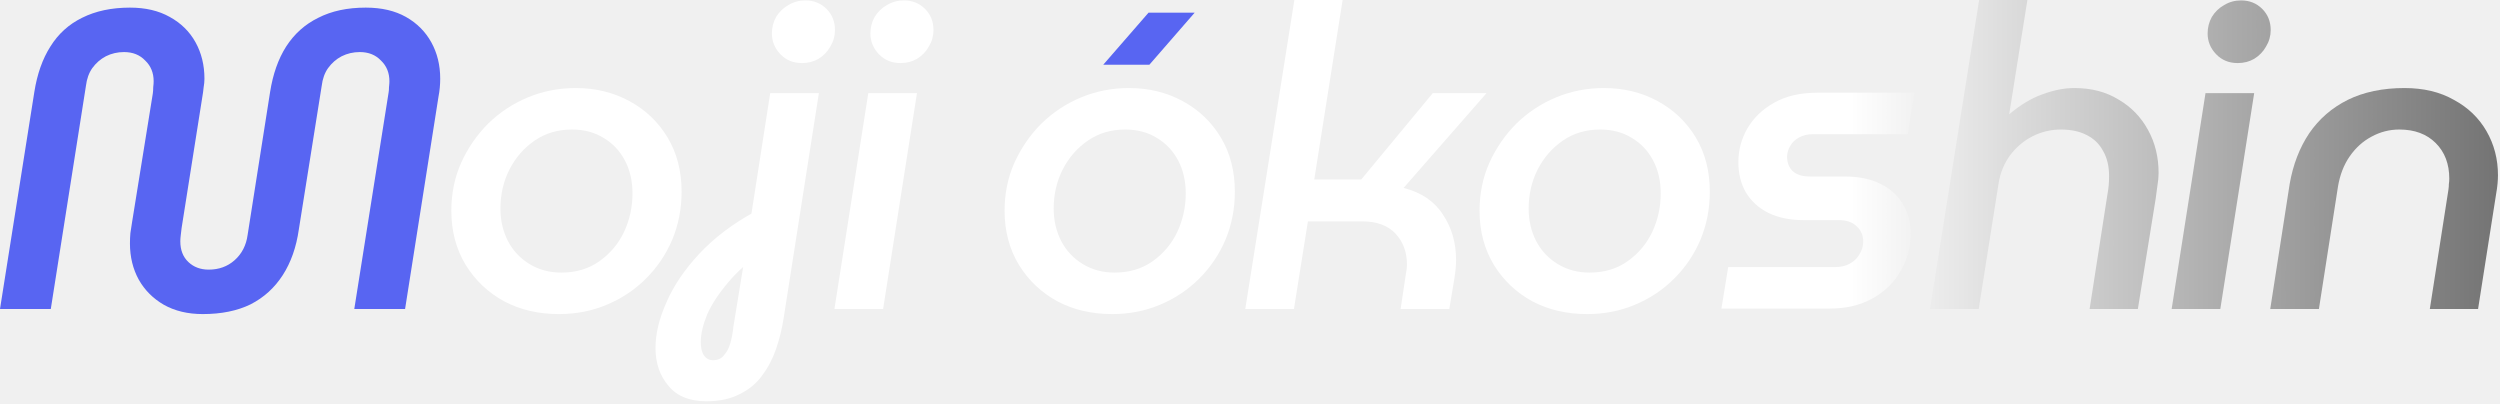
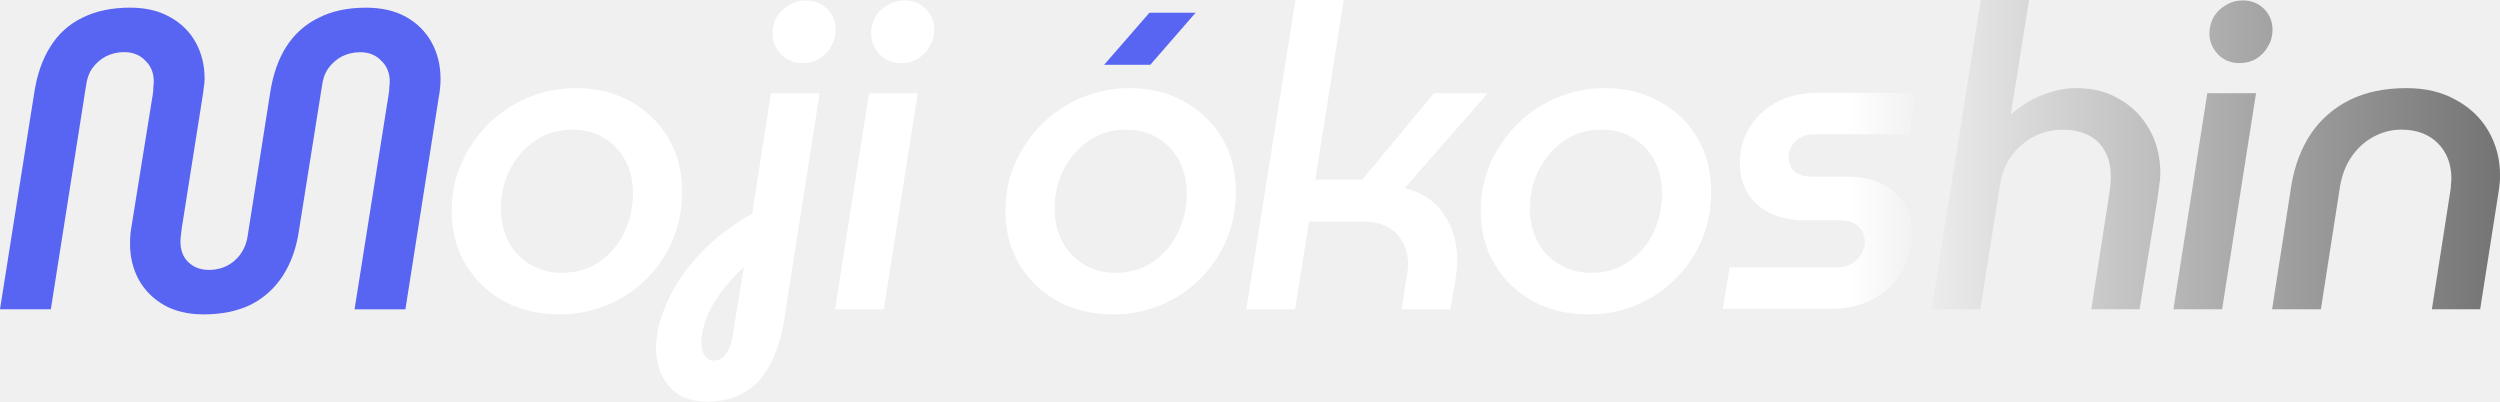
- <svg xmlns="http://www.w3.org/2000/svg" width="756" height="122" viewBox="0 0 756 122" fill="none">
-   <g clip-path="url(#clip0_54_71)">
-     <path d="M686.52 93.44L692.408 55.552C693.432 49.749 695.394 44.672 698.296 40.32C701.282 35.968 705.165 32.597 709.944 30.208C714.808 27.819 720.525 26.624 727.096 26.624C732.898 26.624 737.89 27.819 742.072 30.208C746.338 32.512 749.624 35.669 751.928 39.68C754.232 43.691 755.384 48.128 755.384 52.992C755.384 53.76 755.341 54.613 755.256 55.552C755.17 56.491 755.042 57.429 754.872 58.368L749.368 93.44H734.776L740.408 57.344C740.493 56.747 740.536 56.192 740.536 55.68C740.621 55.083 740.664 54.528 740.664 54.016C740.664 49.579 739.298 45.995 736.568 43.264C733.837 40.533 730.168 39.168 725.56 39.168C722.573 39.168 719.757 39.893 717.112 41.344C714.552 42.709 712.376 44.672 710.584 47.232C708.792 49.792 707.597 52.864 707 56.448L701.24 93.44H686.52Z" fill="url(#paint0_linear_54_71)" />
-     <path d="M656.704 93.44L666.944 28.16H681.664L671.424 93.44H656.704ZM676.672 19.072C674.027 19.072 671.851 18.176 670.144 16.384C668.437 14.592 667.584 12.501 667.584 10.112C667.584 8.32 668.011 6.656 668.864 5.12C669.803 3.584 671.04 2.389 672.576 1.536C674.112 0.597 675.819 0.128 677.696 0.128C680.256 0.128 682.389 0.981 684.096 2.688C685.803 4.395 686.656 6.528 686.656 9.088C686.656 10.88 686.187 12.544 685.248 14.08C684.395 15.616 683.2 16.853 681.664 17.792C680.213 18.645 678.549 19.072 676.672 19.072Z" fill="url(#paint1_linear_54_71)" />
-     <path d="M583.64 93.44L598.488 0H613.08L607.704 33.792L607.576 34.56C610.904 31.744 614.232 29.739 617.56 28.544C620.973 27.264 624.216 26.624 627.288 26.624C632.408 26.624 636.845 27.776 640.6 30.08C644.44 32.299 647.426 35.371 649.56 39.296C651.693 43.136 652.76 47.488 652.76 52.352C652.76 53.461 652.632 54.784 652.376 56.32C652.205 57.771 652.034 59.051 651.864 60.16L646.488 93.44H631.896L637.272 58.88C637.442 57.941 637.57 57.045 637.656 56.192C637.741 55.253 637.784 54.272 637.784 53.248C637.784 50.261 637.186 47.744 635.992 45.696C634.882 43.563 633.218 41.941 631 40.832C628.866 39.723 626.264 39.168 623.192 39.168C620.205 39.168 617.346 39.851 614.616 41.216C611.97 42.581 609.709 44.501 607.832 46.976C606.04 49.451 604.888 52.267 604.376 55.424L598.36 93.44H583.64Z" fill="url(#paint2_linear_54_71)" />
-     <path d="M520.56 93.312L522.608 80.768H554.864C556.656 80.768 558.149 80.426 559.344 79.744C560.624 79.061 561.605 78.122 562.288 76.928C563.056 75.733 563.44 74.453 563.44 73.088C563.44 71.21 562.8 69.674 561.52 68.48C560.24 67.2 558.405 66.56 556.016 66.56H545.392C541.296 66.56 537.754 65.834 534.768 64.384C531.866 62.933 529.605 60.885 527.984 58.24C526.448 55.594 525.68 52.522 525.68 49.024C525.68 45.44 526.576 42.069 528.368 38.912C530.245 35.669 532.933 33.066 536.432 31.104C540.016 29.056 544.41 28.032 549.616 28.032H578.928L576.88 40.576H548.208C546.586 40.576 545.178 40.917 543.984 41.6C542.874 42.197 542.021 43.008 541.424 44.032C540.826 44.97 540.485 46.037 540.4 47.232C540.4 49.109 540.954 50.602 542.064 51.712C543.258 52.821 545.008 53.376 547.312 53.376H557.808C562.074 53.376 565.658 54.101 568.56 55.552C571.546 57.002 573.808 59.008 575.344 61.568C576.965 64.128 577.776 67.157 577.776 70.656C577.776 74.752 576.752 78.549 574.704 82.048C572.741 85.461 569.925 88.192 566.256 90.24C562.586 92.288 558.277 93.312 553.328 93.312H520.56Z" fill="url(#paint3_linear_54_71)" />
-     <path d="M479.929 94.976C473.785 94.976 468.281 93.696 463.417 91.136C458.553 88.491 454.67 84.821 451.769 80.128C448.868 75.349 447.417 69.888 447.417 63.744C447.417 58.539 448.398 53.717 450.361 49.28C452.409 44.757 455.14 40.789 458.553 37.376C462.052 33.963 466.062 31.317 470.585 29.44C475.108 27.563 479.929 26.624 485.049 26.624C491.022 26.624 496.441 27.947 501.305 30.592C506.169 33.237 510.009 36.907 512.825 41.6C515.641 46.293 517.049 51.755 517.049 57.984C517.049 63.104 516.11 67.925 514.233 72.448C512.356 76.885 509.71 80.811 506.297 84.224C502.884 87.637 498.916 90.283 494.393 92.16C489.956 94.037 485.134 94.976 479.929 94.976ZM480.697 82.432C485.134 82.432 488.974 81.28 492.217 78.976C495.46 76.672 497.934 73.728 499.641 70.144C501.348 66.475 502.201 62.592 502.201 58.496C502.201 54.741 501.433 51.413 499.897 48.512C498.361 45.611 496.228 43.349 493.497 41.728C490.766 40.021 487.566 39.168 483.897 39.168C479.63 39.168 475.876 40.277 472.633 42.496C469.39 44.715 466.83 47.659 464.953 51.328C463.161 54.912 462.265 58.837 462.265 63.104C462.265 66.688 463.033 69.973 464.569 72.96C466.105 75.861 468.281 78.165 471.097 79.872C473.913 81.579 477.113 82.432 480.697 82.432Z" fill="url(#paint4_linear_54_71)" />
-     <path d="M376.569 93.44L391.417 0H406.009L397.433 54.272H411.641L433.273 28.16H449.529L424.441 56.832C429.817 58.197 433.785 60.885 436.345 64.896C438.991 68.821 440.313 73.387 440.313 78.592C440.313 79.445 440.271 80.341 440.185 81.28C440.1 82.219 439.972 83.2 439.801 84.224L438.265 93.44H423.545L425.081 83.2C425.167 82.688 425.252 82.176 425.337 81.664C425.423 81.067 425.465 80.512 425.465 80C425.465 76.245 424.313 73.131 422.009 70.656C419.705 68.181 416.335 66.944 411.897 66.944H395.513L391.289 93.44H376.569Z" fill="url(#paint5_linear_54_71)" />
-     <path d="M336.299 94.976C330.155 94.976 324.651 93.696 319.787 91.136C314.923 88.491 311.04 84.821 308.139 80.128C305.238 75.349 303.787 69.888 303.787 63.744C303.787 58.539 304.768 53.717 306.731 49.28C308.779 44.757 311.51 40.789 314.923 37.376C318.422 33.963 322.432 31.317 326.955 29.44C331.478 27.563 336.299 26.624 341.419 26.624C347.392 26.624 352.811 27.947 357.675 30.592C362.539 33.237 366.379 36.907 369.195 41.6C372.011 46.293 373.419 51.755 373.419 57.984C373.419 63.104 372.48 67.925 370.603 72.448C368.726 76.885 366.08 80.811 362.667 84.224C359.254 87.637 355.286 90.283 350.763 92.16C346.326 94.037 341.504 94.976 336.299 94.976ZM337.067 82.432C341.504 82.432 345.344 81.28 348.587 78.976C351.83 76.672 354.304 73.728 356.011 70.144C357.718 66.475 358.571 62.592 358.571 58.496C358.571 54.741 357.803 51.413 356.267 48.512C354.731 45.611 352.598 43.349 349.867 41.728C347.136 40.021 343.936 39.168 340.267 39.168C336 39.168 332.246 40.277 329.003 42.496C325.76 44.715 323.2 47.659 321.323 51.328C319.531 54.912 318.635 58.837 318.635 63.104C318.635 66.688 319.403 69.973 320.939 72.96C322.475 75.861 324.651 78.165 327.467 79.872C330.283 81.579 333.483 82.432 337.067 82.432Z" fill="url(#paint6_linear_54_71)" />
-     <path d="M347.307 3.84L333.611 19.584H347.563L361.259 3.84H347.307Z" fill="#5865F2" />
-     <path d="M252.332 93.44L262.572 28.16H277.292L267.052 93.44H252.332ZM272.3 19.072C269.655 19.072 267.479 18.176 265.772 16.384C264.065 14.592 263.212 12.501 263.212 10.112C263.212 8.32 263.639 6.656 264.492 5.12C265.431 3.584 266.668 2.389 268.204 1.536C269.74 0.597 271.447 0.128 273.324 0.128C275.884 0.128 278.017 0.981 279.724 2.688C281.431 4.395 282.284 6.528 282.284 9.088C282.284 10.88 281.815 12.544 280.876 14.08C280.023 15.616 278.828 16.853 277.292 17.792C275.841 18.645 274.177 19.072 272.3 19.072Z" fill="white" />
-     <path d="M213.583 121.344C208.548 121.344 204.751 119.808 202.191 116.736C199.545 113.664 198.223 109.824 198.223 105.216C198.223 100.949 199.332 96.341 201.551 91.392C203.684 86.443 206.969 81.579 211.407 76.8C215.929 71.936 221.561 67.669 228.303 64L230.991 75.904C226.553 78.891 222.927 82.091 220.111 85.504C217.295 88.832 215.204 92.032 213.839 95.104C212.559 98.261 211.919 101.035 211.919 103.424C211.919 105.131 212.217 106.453 212.815 107.392C213.497 108.416 214.436 108.928 215.631 108.928C217.081 108.928 218.191 108.416 218.959 107.392C219.812 106.453 220.452 105.216 220.879 103.68C221.305 102.144 221.604 100.523 221.775 98.816L225.871 73.728L226.511 69.248L232.911 28.16H247.631L237.007 96C236.495 99.328 235.727 102.485 234.703 105.472C233.679 108.459 232.271 111.147 230.479 113.536C228.772 115.925 226.511 117.803 223.695 119.168C220.964 120.619 217.593 121.344 213.583 121.344ZM242.511 19.072C239.865 19.072 237.689 18.176 235.983 16.384C234.276 14.592 233.423 12.501 233.423 10.112C233.423 8.32 233.849 6.656 234.703 5.12C235.641 3.584 236.879 2.389 238.415 1.536C239.951 0.597 241.657 0.128 243.535 0.128C246.095 0.128 248.228 0.981 249.935 2.688C251.641 4.395 252.495 6.528 252.495 9.088C252.495 10.88 252.025 12.544 251.087 14.08C250.233 15.616 249.039 16.853 247.503 17.792C246.052 18.645 244.388 19.072 242.511 19.072Z" fill="white" />
-     <path d="M168.996 94.976C162.852 94.976 157.348 93.696 152.484 91.136C147.62 88.491 143.738 84.821 140.836 80.128C137.935 75.349 136.484 69.888 136.484 63.744C136.484 58.539 137.466 53.717 139.428 49.28C141.476 44.757 144.207 40.789 147.62 37.376C151.119 33.963 155.13 31.317 159.652 29.44C164.175 27.563 168.996 26.624 174.116 26.624C180.09 26.624 185.508 27.947 190.372 30.592C195.236 33.237 199.076 36.907 201.892 41.6C204.708 46.293 206.116 51.755 206.116 57.984C206.116 63.104 205.178 67.925 203.3 72.448C201.423 76.885 198.778 80.811 195.364 84.224C191.951 87.637 187.983 90.283 183.46 92.16C179.023 94.037 174.202 94.976 168.996 94.976ZM169.764 82.432C174.202 82.432 178.042 81.28 181.284 78.976C184.527 76.672 187.002 73.728 188.708 70.144C190.415 66.475 191.268 62.592 191.268 58.496C191.268 54.741 190.5 51.413 188.964 48.512C187.428 45.611 185.295 43.349 182.564 41.728C179.834 40.021 176.634 39.168 172.964 39.168C168.698 39.168 164.943 40.277 161.7 42.496C158.458 44.715 155.898 47.659 154.02 51.328C152.228 54.912 151.332 58.837 151.332 63.104C151.332 66.688 152.1 69.973 153.636 72.96C155.172 75.861 157.348 78.165 160.164 79.872C162.98 81.579 166.18 82.432 169.764 82.432Z" fill="white" />
-     <path d="M61.312 94.976C56.789 94.976 52.864 94.037 49.536 92.16C46.293 90.282 43.776 87.765 41.984 84.608C40.192 81.365 39.296 77.696 39.296 73.6C39.296 72.661 39.339 71.637 39.424 70.528C39.595 69.418 39.765 68.309 39.936 67.2L46.208 28.288C46.293 27.69 46.336 27.05 46.336 26.368C46.421 25.685 46.464 25.088 46.464 24.576C46.464 22.016 45.611 19.925 43.904 18.304C42.283 16.597 40.149 15.744 37.504 15.744C35.541 15.744 33.707 16.17 32 17.024C30.379 17.877 29.013 19.072 27.904 20.608C26.88 22.058 26.24 23.85 25.984 25.984L15.36 93.44H0L10.368 27.904C11.221 22.442 12.843 17.834 15.232 14.08C17.621 10.24 20.821 7.338 24.832 5.376C28.928 3.328 33.749 2.304 39.296 2.304C43.989 2.304 48 3.242 51.328 5.12C54.741 6.997 57.344 9.557 59.136 12.8C60.928 16.042 61.824 19.712 61.824 23.808C61.824 24.661 61.739 25.557 61.568 26.496C61.483 27.434 61.355 28.373 61.184 29.312L54.912 68.992C54.827 69.76 54.741 70.485 54.656 71.168C54.571 71.85 54.528 72.448 54.528 72.96C54.528 75.605 55.339 77.696 56.96 79.232C58.581 80.768 60.629 81.536 63.104 81.536C66.176 81.536 68.779 80.597 70.912 78.72C73.131 76.757 74.453 74.197 74.88 71.04L81.664 27.904C82.517 22.442 84.139 17.834 86.528 14.08C89.003 10.24 92.245 7.338 96.256 5.376C100.267 3.328 105.045 2.304 110.592 2.304C115.371 2.304 119.424 3.242 122.752 5.12C126.08 6.997 128.64 9.557 130.432 12.8C132.224 16.042 133.12 19.712 133.12 23.808C133.12 24.661 133.077 25.557 132.992 26.496C132.907 27.434 132.779 28.33 132.608 29.184L122.496 93.44H107.136L117.504 28.032C117.589 27.605 117.632 27.05 117.632 26.368C117.717 25.6 117.76 25.002 117.76 24.576C117.76 22.016 116.907 19.925 115.2 18.304C113.579 16.597 111.445 15.744 108.8 15.744C106.837 15.744 105.003 16.17 103.296 17.024C101.675 17.877 100.309 19.072 99.2 20.608C98.176 22.058 97.536 23.85 97.28 25.984L90.368 69.376C89.6 74.752 87.979 79.36 85.504 83.2C83.029 87.04 79.787 89.984 75.776 92.032C71.765 93.994 66.944 94.976 61.312 94.976Z" fill="#5865F2" />
-   </g>
+ <svg xmlns="http://www.w3.org/2000/svg" id="a" viewBox="0 0 755.38 121.34">
  <defs>
-     <linearGradient id="paint0_linear_54_71" x1="-15.2" y1="48.44" x2="770.8" y2="48.44" gradientUnits="userSpaceOnUse">
-       <stop offset="0.721" stop-color="white" />
+     <clipPath id="b">
+       <rect width="755.38" height="121.34" style="fill:none;" />
+     </clipPath>
+     <linearGradient id="c" x1="-15.2" y1="61.97" x2="770.8" y2="61.97" gradientTransform="translate(0 122) scale(1 -1)" gradientUnits="userSpaceOnUse">
+       <stop offset=".72" stop-color="#fff" />
      <stop offset="1" stop-color="#696969" />
    </linearGradient>
-     <linearGradient id="paint1_linear_54_71" x1="-15.2" y1="48.44" x2="770.8" y2="48.44" gradientUnits="userSpaceOnUse">
-       <stop offset="0.721" stop-color="white" />
+     <linearGradient id="d" x1="-15.2" y1="75.22" x2="770.8" y2="75.22" gradientTransform="translate(0 122) scale(1 -1)" gradientUnits="userSpaceOnUse">
+       <stop offset=".72" stop-color="#fff" />
      <stop offset="1" stop-color="#696969" />
    </linearGradient>
-     <linearGradient id="paint2_linear_54_71" x1="-10.2" y1="48.44" x2="775.8" y2="48.44" gradientUnits="userSpaceOnUse">
-       <stop offset="0.721" stop-color="white" />
+     <linearGradient id="e" x1="-10.2" y1="75.28" x2="775.8" y2="75.28" gradientTransform="translate(0 122) scale(1 -1)" gradientUnits="userSpaceOnUse">
+       <stop offset=".72" stop-color="#fff" />
      <stop offset="1" stop-color="#696969" />
    </linearGradient>
-     <linearGradient id="paint3_linear_54_71" x1="-7.2" y1="48.44" x2="778.8" y2="48.44" gradientUnits="userSpaceOnUse">
-       <stop offset="0.721" stop-color="white" />
+     <linearGradient id="f" x1="-7.2" y1="61.33" x2="778.8" y2="61.33" gradientTransform="translate(0 122) scale(1 -1)" gradientUnits="userSpaceOnUse">
+       <stop offset=".72" stop-color="#fff" />
      <stop offset="1" stop-color="#696969" />
    </linearGradient>
-     <linearGradient id="paint4_linear_54_71" x1="-5.2" y1="48.44" x2="780.8" y2="48.44" gradientUnits="userSpaceOnUse">
-       <stop offset="0.721" stop-color="white" />
+     <linearGradient id="g" x1="-5.2" y1="61.2" x2="780.8" y2="61.2" gradientTransform="translate(0 122) scale(1 -1)" gradientUnits="userSpaceOnUse">
+       <stop offset=".72" stop-color="#fff" />
      <stop offset="1" stop-color="#696969" />
    </linearGradient>
-     <linearGradient id="paint5_linear_54_71" x1="-0.2" y1="48.44" x2="785.8" y2="48.44" gradientUnits="userSpaceOnUse">
-       <stop offset="0.721" stop-color="white" />
+     <linearGradient id="h" x1="-.2" y1="75.28" x2="785.8" y2="75.28" gradientTransform="translate(0 122) scale(1 -1)" gradientUnits="userSpaceOnUse">
+       <stop offset=".72" stop-color="#fff" />
      <stop offset="1" stop-color="#696969" />
    </linearGradient>
-     <linearGradient id="paint6_linear_54_71" x1="2.8" y1="48.44" x2="788.8" y2="48.44" gradientUnits="userSpaceOnUse">
-       <stop offset="0.721" stop-color="white" />
+     <linearGradient id="i" x1="2.8" y1="61.2" x2="788.8" y2="61.2" gradientTransform="translate(0 122) scale(1 -1)" gradientUnits="userSpaceOnUse">
+       <stop offset=".72" stop-color="#fff" />
      <stop offset="1" stop-color="#696969" />
    </linearGradient>
-     <clipPath id="clip0_54_71">
-       <rect width="755.384" height="121.344" fill="white" />
-     </clipPath>
  </defs>
+   <g style="clip-path:url(#b);">
+     <path d="M686.52,93.44l5.89-37.89c1.02-5.8,2.99-10.88,5.89-15.23,2.99-4.35,6.87-7.72,11.65-10.11,4.86-2.39,10.58-3.58,17.15-3.58,5.8,0,10.79,1.19,14.98,3.58,4.27,2.3,7.55,5.46,9.86,9.47,2.3,4.01,3.46,8.45,3.46,13.31,0,.77-.04,1.62-.13,2.56-.09.94-.21,1.88-.38,2.82l-5.5,35.07h-14.59l5.63-36.1c.08-.6.13-1.15.13-1.66.08-.6.13-1.15.13-1.66,0-4.44-1.37-8.02-4.1-10.75-2.73-2.73-6.4-4.1-11.01-4.1-2.99,0-5.8.73-8.45,2.18-2.56,1.37-4.74,3.33-6.53,5.89-1.79,2.56-2.99,5.63-3.58,9.22l-5.76,36.99h-14.72Z" style="fill:url(#c);" />
+     <path d="M656.7,93.44l10.24-65.28h14.72l-10.24,65.28h-14.72ZM676.67,19.07c-2.65,0-4.82-.9-6.53-2.69-1.71-1.79-2.56-3.88-2.56-6.27,0-1.79.43-3.46,1.28-4.99.94-1.54,2.18-2.73,3.71-3.58,1.54-.94,3.24-1.41,5.12-1.41,2.56,0,4.69.85,6.4,2.56,1.71,1.71,2.56,3.84,2.56,6.4,0,1.79-.47,3.46-1.41,4.99-.85,1.54-2.05,2.77-3.58,3.71-1.45.85-3.11,1.28-4.99,1.28Z" style="fill:url(#d);" />
+     <path d="M583.64,93.44L598.49,0h14.59l-5.38,33.79-.13.77c3.33-2.82,6.66-4.82,9.98-6.02,3.41-1.28,6.66-1.92,9.73-1.92,5.12,0,9.56,1.15,13.31,3.46,3.84,2.22,6.83,5.29,8.96,9.22,2.13,3.84,3.2,8.19,3.2,13.06,0,1.11-.13,2.43-.38,3.97-.17,1.45-.34,2.73-.51,3.84l-5.38,33.28h-14.59l5.38-34.56c.17-.94.3-1.83.38-2.69.09-.94.13-1.92.13-2.94,0-2.99-.6-5.5-1.79-7.55-1.11-2.13-2.77-3.75-4.99-4.86-2.13-1.11-4.74-1.66-7.81-1.66s-5.85.68-8.58,2.05c-2.65,1.37-4.91,3.29-6.78,5.76-1.79,2.47-2.94,5.29-3.46,8.45l-6.02,38.02h-14.72Z" style="fill:url(#e);" />
+     <path d="M520.56,93.31l2.05-12.54h32.26c1.79,0,3.28-.34,4.48-1.02,1.28-.68,2.26-1.62,2.94-2.82.77-1.19,1.15-2.47,1.15-3.84,0-1.88-.64-3.41-1.92-4.61-1.28-1.28-3.11-1.92-5.5-1.92h-10.62c-4.1,0-7.64-.73-10.62-2.18-2.9-1.45-5.16-3.5-6.78-6.14-1.54-2.65-2.3-5.72-2.3-9.22s.9-6.95,2.69-10.11c1.88-3.24,4.57-5.85,8.06-7.81,3.58-2.05,7.98-3.07,13.18-3.07h29.31l-2.05,12.54h-28.67c-1.62,0-3.03.34-4.22,1.02-1.11.6-1.96,1.41-2.56,2.43-.6.94-.94,2.01-1.02,3.2,0,1.88.55,3.37,1.66,4.48,1.19,1.11,2.94,1.66,5.25,1.66h10.5c4.27,0,7.85.73,10.75,2.18,2.99,1.45,5.25,3.46,6.78,6.02,1.62,2.56,2.43,5.59,2.43,9.09,0,4.1-1.02,7.89-3.07,11.39-1.96,3.41-4.78,6.14-8.45,8.19-3.67,2.05-7.98,3.07-12.93,3.07h-32.77Z" style="fill:url(#f);" />
+     <path d="M479.93,94.98c-6.14,0-11.65-1.28-16.51-3.84-4.86-2.65-8.75-6.31-11.65-11.01-2.9-4.78-4.35-10.24-4.35-16.38,0-5.21.98-10.03,2.94-14.46,2.05-4.52,4.78-8.49,8.19-11.9,3.5-3.41,7.51-6.06,12.03-7.94,4.52-1.88,9.34-2.82,14.46-2.82,5.97,0,11.39,1.32,16.26,3.97,4.86,2.65,8.7,6.31,11.52,11.01,2.82,4.69,4.22,10.15,4.22,16.38,0,5.12-.94,9.94-2.82,14.46-1.88,4.44-4.52,8.36-7.94,11.78-3.41,3.41-7.38,6.06-11.9,7.94-4.44,1.88-9.26,2.82-14.46,2.82ZM480.7,82.43c4.44,0,8.28-1.15,11.52-3.46,3.24-2.3,5.72-5.25,7.42-8.83,1.71-3.67,2.56-7.55,2.56-11.65,0-3.75-.77-7.08-2.3-9.98-1.54-2.9-3.67-5.16-6.4-6.78-2.73-1.71-5.93-2.56-9.6-2.56-4.27,0-8.02,1.11-11.26,3.33-3.24,2.22-5.8,5.16-7.68,8.83-1.79,3.58-2.69,7.51-2.69,11.78,0,3.58.77,6.87,2.3,9.86,1.54,2.9,3.71,5.21,6.53,6.91,2.82,1.71,6.02,2.56,9.6,2.56Z" style="fill:url(#g);" />
+     <path d="M376.57,93.44L391.42,0h14.59l-8.58,54.27h14.21l21.63-26.11h16.26l-25.09,28.67c5.38,1.37,9.34,4.05,11.9,8.06,2.65,3.93,3.97,8.49,3.97,13.7,0,.85-.04,1.75-.13,2.69-.08.94-.21,1.92-.38,2.94l-1.54,9.22h-14.72l1.54-10.24c.09-.51.17-1.02.26-1.54.09-.6.13-1.15.13-1.66,0-3.75-1.15-6.87-3.46-9.34-2.3-2.47-5.67-3.71-10.11-3.71h-16.38l-4.22,26.5h-14.72Z" style="fill:url(#h);" />
+     <path d="M336.3,94.98c-6.14,0-11.65-1.28-16.51-3.84-4.86-2.65-8.75-6.31-11.65-11.01-2.9-4.78-4.35-10.24-4.35-16.38,0-5.21.98-10.03,2.94-14.46,2.05-4.52,4.78-8.49,8.19-11.9,3.5-3.41,7.51-6.06,12.03-7.94,4.52-1.88,9.34-2.82,14.46-2.82,5.97,0,11.39,1.32,16.26,3.97,4.86,2.65,8.7,6.31,11.52,11.01,2.82,4.69,4.22,10.15,4.22,16.38,0,5.12-.94,9.94-2.82,14.46-1.88,4.44-4.52,8.36-7.94,11.78-3.41,3.41-7.38,6.06-11.9,7.94-4.44,1.88-9.26,2.82-14.46,2.82ZM337.07,82.43c4.44,0,8.28-1.15,11.52-3.46,3.24-2.3,5.72-5.25,7.42-8.83,1.71-3.67,2.56-7.55,2.56-11.65,0-3.75-.77-7.08-2.3-9.98-1.54-2.9-3.67-5.16-6.4-6.78-2.73-1.71-5.93-2.56-9.6-2.56-4.27,0-8.02,1.11-11.26,3.33-3.24,2.22-5.8,5.16-7.68,8.83-1.79,3.58-2.69,7.51-2.69,11.78,0,3.58.77,6.87,2.3,9.86,1.54,2.9,3.71,5.21,6.53,6.91,2.82,1.71,6.02,2.56,9.6,2.56Z" style="fill:url(#i);" />
+     <path d="M347.31,3.84l-13.7,15.74h13.95l13.7-15.74h-13.95Z" style="fill:#5865f2;" />
+     <path d="M252.33,93.44l10.24-65.28h14.72l-10.24,65.28h-14.72ZM272.3,19.07c-2.64,0-4.82-.9-6.53-2.69s-2.56-3.88-2.56-6.27c0-1.79.43-3.46,1.28-4.99.94-1.54,2.18-2.73,3.71-3.58,1.54-.94,3.24-1.41,5.12-1.41,2.56,0,4.69.85,6.4,2.56,1.71,1.71,2.56,3.84,2.56,6.4,0,1.79-.47,3.46-1.41,4.99-.85,1.54-2.05,2.77-3.58,3.71-1.45.85-3.11,1.28-4.99,1.28Z" style="fill:#fff;" />
+     <path d="M213.58,121.34c-5.03,0-8.83-1.54-11.39-4.61-2.65-3.07-3.97-6.91-3.97-11.52,0-4.27,1.11-8.87,3.33-13.82,2.13-4.95,5.42-9.81,9.86-14.59,4.52-4.86,10.15-9.13,16.9-12.8l2.69,11.9c-4.44,2.99-8.06,6.19-10.88,9.6-2.82,3.33-4.91,6.53-6.27,9.6-1.28,3.16-1.92,5.93-1.92,8.32,0,1.71.3,3.03.9,3.97.68,1.02,1.62,1.54,2.82,1.54,1.45,0,2.56-.51,3.33-1.54.85-.94,1.49-2.18,1.92-3.71.43-1.54.73-3.16.9-4.86l4.1-25.09.64-4.48,6.4-41.09h14.72l-10.62,67.84c-.51,3.33-1.28,6.49-2.3,9.47s-2.43,5.68-4.22,8.06c-1.71,2.39-3.97,4.27-6.78,5.63-2.73,1.45-6.1,2.18-10.11,2.18ZM242.51,19.07c-2.65,0-4.82-.9-6.53-2.69-1.71-1.79-2.56-3.88-2.56-6.27,0-1.79.43-3.46,1.28-4.99.94-1.54,2.18-2.73,3.71-3.58,1.54-.94,3.24-1.41,5.12-1.41,2.56,0,4.69.85,6.4,2.56,1.71,1.71,2.56,3.84,2.56,6.4,0,1.79-.47,3.46-1.41,4.99-.85,1.54-2.05,2.77-3.58,3.71-1.45.85-3.12,1.28-4.99,1.28Z" style="fill:#fff;" />
+     <path d="M169,94.98c-6.14,0-11.65-1.28-16.51-3.84-4.86-2.65-8.75-6.31-11.65-11.01-2.9-4.78-4.35-10.24-4.35-16.38,0-5.21.98-10.03,2.94-14.46,2.05-4.52,4.78-8.49,8.19-11.9,3.5-3.41,7.51-6.06,12.03-7.94,4.52-1.88,9.34-2.82,14.46-2.82,5.97,0,11.39,1.32,16.26,3.97,4.86,2.65,8.7,6.31,11.52,11.01,2.82,4.69,4.22,10.15,4.22,16.38,0,5.12-.94,9.94-2.82,14.46-1.88,4.44-4.52,8.36-7.94,11.78-3.41,3.41-7.38,6.06-11.9,7.94-4.44,1.88-9.26,2.82-14.46,2.82ZM169.76,82.43c4.44,0,8.28-1.15,11.52-3.46,3.24-2.3,5.72-5.25,7.42-8.83,1.71-3.67,2.56-7.55,2.56-11.65,0-3.75-.77-7.08-2.3-9.98-1.54-2.9-3.67-5.16-6.4-6.78-2.73-1.71-5.93-2.56-9.6-2.56-4.27,0-8.02,1.11-11.26,3.33-3.24,2.22-5.8,5.16-7.68,8.83-1.79,3.58-2.69,7.51-2.69,11.78,0,3.58.77,6.87,2.3,9.86,1.54,2.9,3.71,5.21,6.53,6.91,2.82,1.71,6.02,2.56,9.6,2.56Z" style="fill:#fff;" />
+     <path d="M61.31,94.98c-4.52,0-8.45-.94-11.78-2.82-3.24-1.88-5.76-4.39-7.55-7.55-1.79-3.24-2.69-6.91-2.69-11.01,0-.94.04-1.96.13-3.07.17-1.11.34-2.22.51-3.33l6.27-38.91c.09-.6.13-1.24.13-1.92.09-.68.13-1.28.13-1.79,0-2.56-.85-4.65-2.56-6.27-1.62-1.71-3.75-2.56-6.4-2.56-1.96,0-3.8.43-5.5,1.28-1.62.85-2.99,2.05-4.1,3.58-1.02,1.45-1.66,3.24-1.92,5.38l-10.62,67.46H0L10.37,27.9c.85-5.46,2.47-10.07,4.86-13.82,2.39-3.84,5.59-6.74,9.6-8.7,4.1-2.05,8.92-3.07,14.46-3.07,4.69,0,8.7.94,12.03,2.82,3.41,1.88,6.02,4.44,7.81,7.68,1.79,3.24,2.69,6.91,2.69,11.01,0,.85-.09,1.75-.26,2.69-.09.94-.21,1.88-.38,2.82l-6.27,39.68c-.09.77-.17,1.49-.26,2.18-.09.68-.13,1.28-.13,1.79,0,2.65.81,4.74,2.43,6.27,1.62,1.54,3.67,2.3,6.14,2.3,3.07,0,5.67-.94,7.81-2.82,2.22-1.96,3.54-4.52,3.97-7.68l6.78-43.14c.85-5.46,2.47-10.07,4.86-13.82,2.47-3.84,5.72-6.74,9.73-8.7,4.01-2.05,8.79-3.07,14.34-3.07,4.78,0,8.83.94,12.16,2.82,3.33,1.88,5.89,4.44,7.68,7.68,1.79,3.24,2.69,6.91,2.69,11.01,0,.85-.04,1.75-.13,2.69-.09.94-.21,1.83-.38,2.69l-10.11,64.26h-15.36l10.37-65.41c.08-.43.13-.98.13-1.66.08-.77.13-1.37.13-1.79,0-2.56-.85-4.65-2.56-6.27-1.62-1.71-3.75-2.56-6.4-2.56-1.96,0-3.8.43-5.5,1.28-1.62.85-2.99,2.05-4.1,3.58-1.02,1.45-1.66,3.24-1.92,5.38l-6.91,43.39c-.77,5.38-2.39,9.98-4.86,13.82-2.47,3.84-5.72,6.78-9.73,8.83-4.01,1.96-8.83,2.94-14.46,2.94Z" style="fill:#5865f2;" />
+   </g>
</svg>
